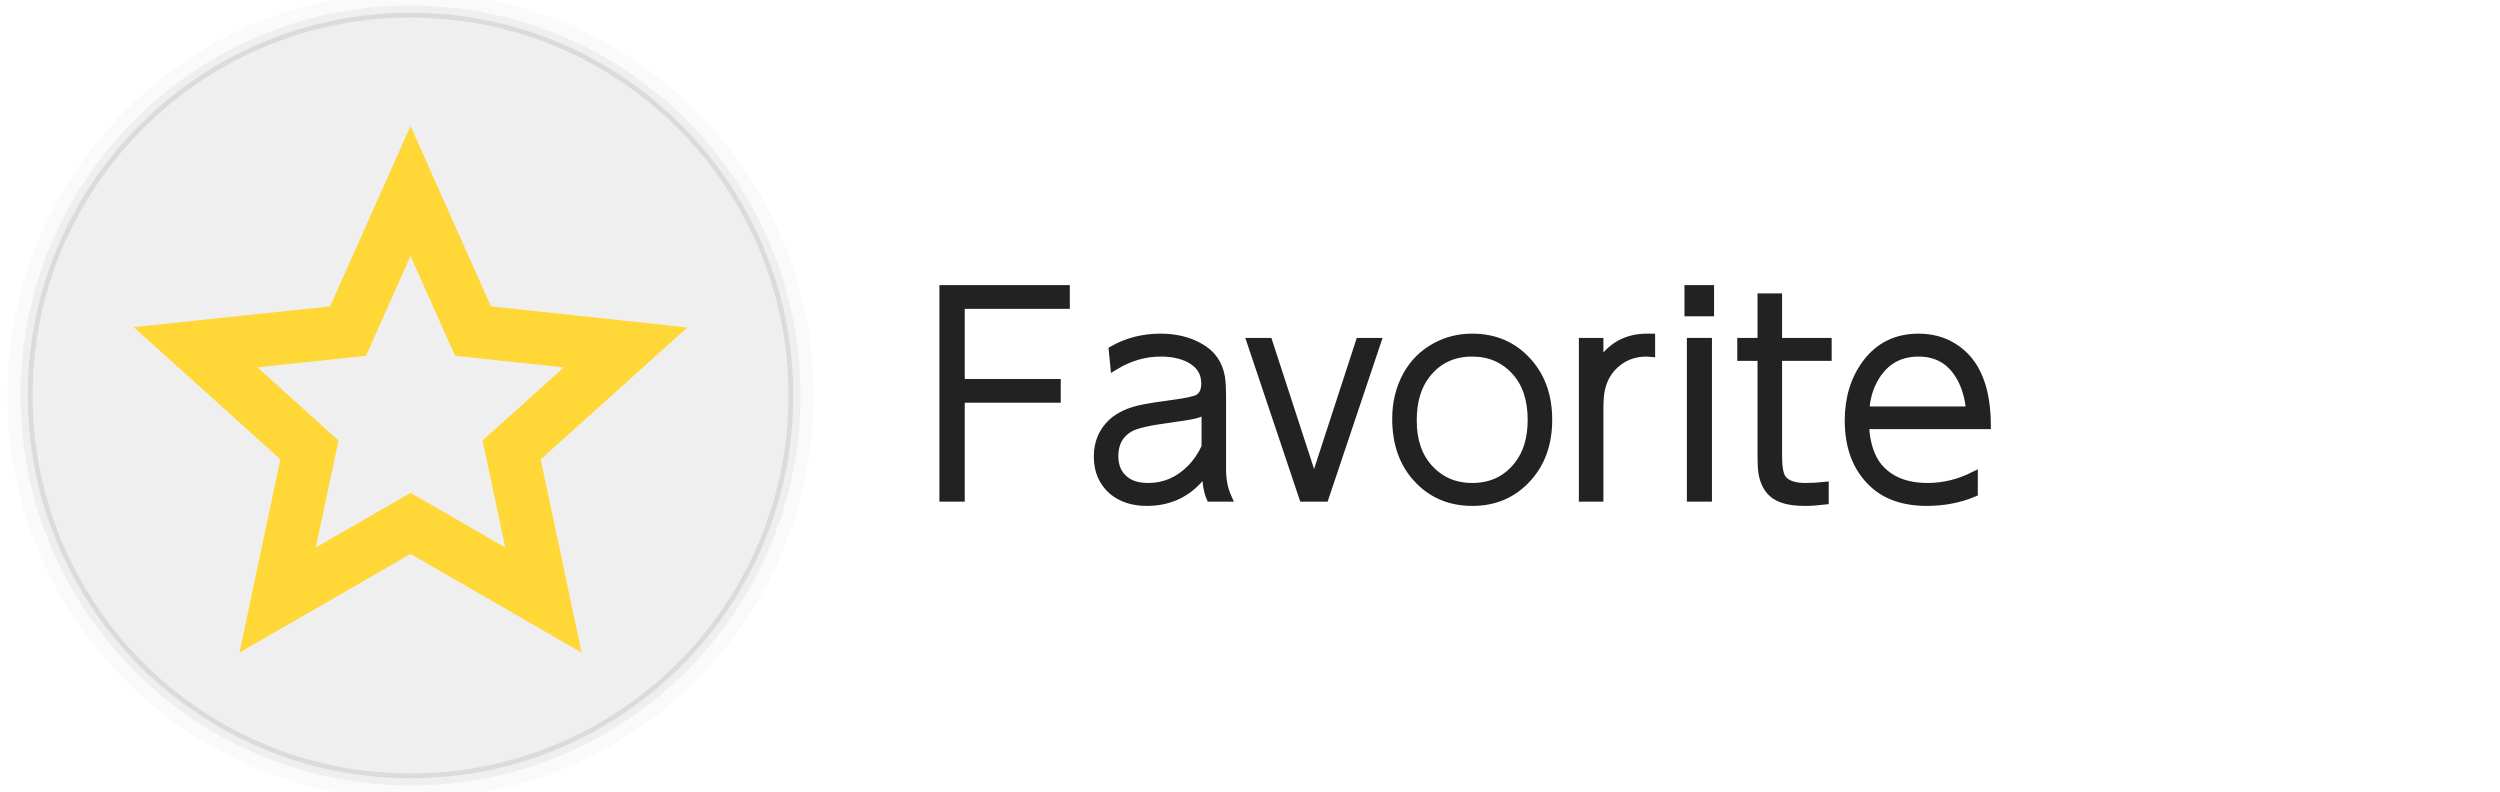
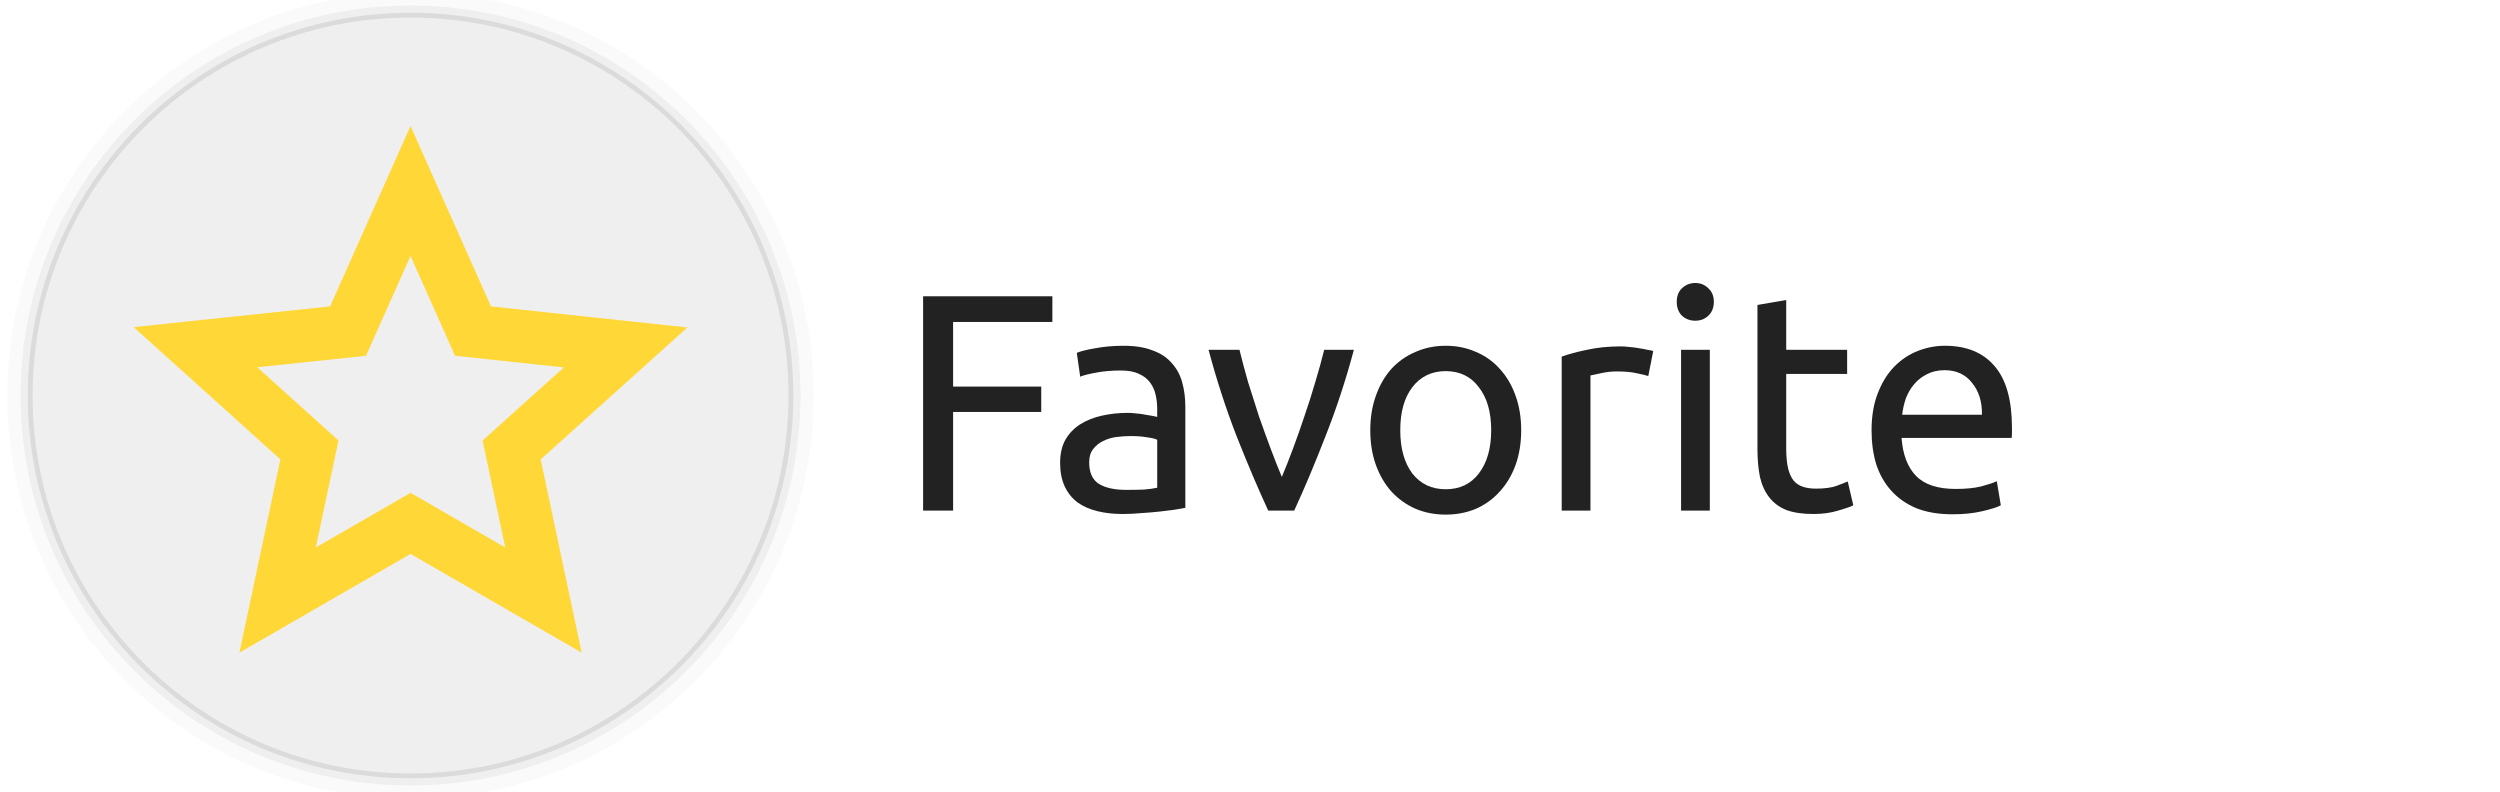
<svg xmlns="http://www.w3.org/2000/svg" width="1024" height="324" viewBox="0 0 661.458 209.021" version="1.1" id="svg83">
+   <defs id="defs28" />
  <g id="layer1" style="opacity:1">
    <circle id="path31-3" cx="108.621" cy="104.51" style="fill:#a1a1a1;fill-opacity:0.25;stroke-width:0.306" r="101.271" />
  </g>
  <g id="g880" style="opacity:1">
    <circle id="circle878" cx="108.621" cy="104.51" style="fill:#a1a1a1;fill-opacity:0.125;stroke-width:0.312" r="103.172" />
  </g>
  <g id="g884" style="opacity:1">
    <circle id="circle882" cx="108.621" cy="104.51" style="fill:#a1a1a1;fill-opacity:0.062;stroke-width:0.323" r="106.686" />
  </g>
  <g id="layer3" style="opacity:1" />
  <g id="layer2" style="opacity:1" />
  <g id="layer4">
-     <g aria-label="Favorite" id="text867" style="font-size:63.5px;line-height:1.25;font-family:'Nintendo Switch UI';-inkscape-font-specification:'Nintendo Switch UI';stroke-width:2.117;stroke-miterlimit:4;stroke-dasharray:none">
-       <path d="m 254.195,101.194 h 25.4 v 4.163 h -25.4 v 26.176 h -4.586 V 76.359 h 32.385 v 4.163 h -27.799 z" style="font-size:70.556px;fill:#222222;fill-opacity:1;stroke:#222222;stroke-width:2.117;stroke-miterlimit:4;stroke-dasharray:none;stroke-opacity:1" id="path907" />
-       <path d="m 318.965,124.407 q -5.715,8.255 -15.522,8.255 -5.574,0 -9.102,-2.963 -3.881,-3.387 -3.881,-9.031 0,-5.433 3.739,-8.961 2.963,-2.752 8.467,-3.81 2.117,-0.423 7.832,-1.199 5.221,-0.706 6.491,-1.411 1.905,-1.058 1.905,-3.951 0,-4.445 -4.304,-6.632 -3.104,-1.552 -7.479,-1.552 -6.421,0 -12.277,3.598 l -0.423,-4.304 q 5.715,-3.246 12.629,-3.246 5.927,0 10.301,2.469 4.798,2.611 5.715,8.043 0.282,1.905 0.282,4.868 v 19.544 q 0,4.163 1.482,7.408 h -4.586 q -0.988,-2.187 -1.27,-7.126 z m 0,-6.279 v -9.807 q -1.27,0.847 -2.681,1.199 -1.623,0.423 -6.773,1.129 -8.114,1.058 -10.513,2.399 -4.163,2.328 -4.163,7.479 0,3.951 2.54,6.138 2.258,2.046 6.421,2.046 6.421,0 11.218,-4.798 2.399,-2.399 3.951,-5.786 z" style="font-size:70.556px;fill:#222222;fill-opacity:1;stroke:#222222;stroke-width:2.117;stroke-miterlimit:4;stroke-dasharray:none;stroke-opacity:1" id="path909" />
-       <path d="m 347.681,127.37 12.065,-37.042 h 4.586 L 350.503,131.533 h -5.715 L 330.959,90.329 h 4.657 z" style="font-size:70.556px;fill:#222222;fill-opacity:1;stroke:#222222;stroke-width:2.117;stroke-miterlimit:4;stroke-dasharray:none;stroke-opacity:1" id="path911" />
-       <path d="m 389.52,89.2 q 8.961,0 14.676,6.35 5.433,5.997 5.433,15.381 0,9.384 -5.433,15.381 -5.715,6.35 -14.605,6.35 -9.031,0 -14.746,-6.35 -5.433,-5.997 -5.433,-15.663 0,-6.35 2.822,-11.501 2.681,-4.868 7.62,-7.549 4.374,-2.399 9.666,-2.399 z m 0,3.951 q -7.62,0 -12.136,5.786 -3.598,4.586 -3.598,12.206 0,7.832 4.233,12.559 4.516,5.009 11.501,5.009 7.62,0 12.136,-5.786 3.598,-4.586 3.598,-11.994 0,-8.043 -4.233,-12.771 -4.516,-5.009 -11.501,-5.009 z" style="font-size:70.556px;fill:#222222;fill-opacity:1;stroke:#222222;stroke-width:2.117;stroke-miterlimit:4;stroke-dasharray:none;stroke-opacity:1" id="path913" />
-       <path d="m 423.175,131.533 h -4.374 V 90.329 h 4.374 v 5.997 q 4.374,-7.126 12.629,-7.126 0.423,0 1.058,0 v 4.022 q -0.706,-0.071 -1.199,-0.071 -4.374,0 -7.549,2.469 -3.81,2.893 -4.657,7.973 -0.282,1.693 -0.282,4.868 z" style="font-size:70.556px;fill:#222222;fill-opacity:1;stroke:#222222;stroke-width:2.117;stroke-miterlimit:4;stroke-dasharray:none;stroke-opacity:1" id="path915" />
-       <path d="m 452.456,76.359 v 6.138 h -5.715 v -6.138 z m -0.564,13.97 v 41.204 h -4.516 V 90.329 Z" style="font-size:70.556px;fill:#222222;fill-opacity:1;stroke:#222222;stroke-width:2.117;stroke-miterlimit:4;stroke-dasharray:none;stroke-opacity:1" id="path917" />
-       <path d="M 466.073,90.329 V 78.546 h 4.374 v 11.783 h 13.123 v 3.951 h -13.123 v 26.106 q 0,4.586 1.058,6.068 1.552,2.258 6.279,2.258 2.469,0 5.009,-0.282 v 3.881 q -2.893,0.353 -5.292,0.353 -5.997,0 -8.537,-2.328 -2.117,-1.905 -2.681,-5.503 -0.212,-1.482 -0.212,-4.586 V 94.28 h -5.362 v -3.951 z" style="font-size:70.556px;fill:#222222;fill-opacity:1;stroke:#222222;stroke-width:2.117;stroke-miterlimit:4;stroke-dasharray:none;stroke-opacity:1" id="path919" />
-       <path d="m 522.235,130.263 q -5.715,2.399 -12.418,2.399 -9.102,0 -14.323,-4.939 -6.35,-5.997 -6.35,-16.581 0,-8.89 4.657,-15.169 5.08,-6.773 13.829,-6.773 6.773,0 11.501,4.233 6.491,5.786 6.562,18.909 h -32.244 q 0.353,7.197 3.528,11.077 4.445,5.292 13.053,5.292 6.279,0 12.206,-2.963 z m -28.716,-21.802 h 27.728 q -0.423,-4.798 -2.328,-8.396 -3.669,-6.914 -11.289,-6.914 -8.537,0 -12.418,8.255 -1.411,3.104 -1.693,7.056 z" style="font-size:70.556px;fill:#222222;fill-opacity:1;stroke:#222222;stroke-width:2.117;stroke-miterlimit:4;stroke-dasharray:none;stroke-opacity:1" id="path921" />
+     <g aria-label="Favorite" id="text1243" style="font-size:81.821px;line-height:1.1;font-family:Digitalt;-inkscape-font-specification:Digitalt;text-align:center;letter-spacing:0px;word-spacing:0px;text-anchor:middle;fill:#222222;fill-opacity:1;stroke-width:0.646" transform="translate(0,0.8711032)">
+       <path d="M 244.239,134.089 V 77.387 h 34.201 v 6.791 h -26.265 v 17.101 h 23.319 v 6.709 h -23.319 v 26.101 z" style="font-family:Ubuntu;-inkscape-font-specification:Ubuntu;fill:#222222;fill-opacity:1" id="path8698" />
+       <path d="m 297.914,128.607 q 2.7,0 4.746,-0.082 2.127,-0.164 3.518,-0.491 v -12.682 q -0.818,-0.409 -2.7,-0.655 -1.8,-0.327 -4.418,-0.327 -1.718,0 -3.682,0.245 -1.882,0.245 -3.518,1.064 -1.555,0.736 -2.618,2.127 -1.064,1.309 -1.064,3.518 0,4.091 2.618,5.727 2.618,1.555 7.118,1.555 z m -0.655,-38.129 q 4.582,0 7.691,1.227 3.191,1.145 5.073,3.355 1.964,2.127 2.782,5.155 0.818,2.946 0.818,6.546 v 26.592 q -0.982,0.164 -2.782,0.491 -1.718,0.245 -3.927,0.491 -2.209,0.245 -4.827,0.409 -2.536,0.245 -5.073,0.245 -3.6,0 -6.628,-0.736 -3.027,-0.736 -5.237,-2.291 -2.209,-1.636 -3.436,-4.255 -1.227,-2.618 -1.227,-6.3 0,-3.518 1.391,-6.055 1.473,-2.536 3.927,-4.091 2.455,-1.555 5.727,-2.291 3.273,-0.736 6.873,-0.736 1.145,0 2.373,0.164 1.227,0.082 2.291,0.327 1.145,0.164 1.964,0.327 0.818,0.164 1.145,0.245 v -2.127 q 0,-1.882 -0.409,-3.682 -0.409,-1.882 -1.473,-3.273 -1.064,-1.473 -2.946,-2.291 -1.8,-0.9 -4.746,-0.9 -3.764,0 -6.628,0.573 -2.782,0.491 -4.173,1.064 l -0.9,-6.3 q 1.473,-0.655 4.909,-1.227 3.436,-0.655 7.446,-0.655 z" style="font-family:Ubuntu;-inkscape-font-specification:Ubuntu;fill:#222222;fill-opacity:1" id="path8700" />
+       <path d="m 358.216,91.542 q -3.191,11.946 -7.528,22.91 -4.255,10.964 -8.264,19.637 h -6.873 q -4.009,-8.673 -8.346,-19.637 -4.255,-10.964 -7.446,-22.91 h 8.182 q 0.982,4.009 2.291,8.591 1.391,4.5 2.864,9 1.555,4.418 3.109,8.591 1.555,4.173 2.946,7.446 1.391,-3.273 2.946,-7.446 1.555,-4.173 3.027,-8.591 1.555,-4.5 2.864,-9 1.391,-4.582 2.373,-8.591 z" style="font-family:Ubuntu;-inkscape-font-specification:Ubuntu;fill:#222222;fill-opacity:1" id="path8702" />
+       <path d="m 402.481,112.815 q 0,5.073 -1.473,9.164 -1.473,4.091 -4.173,7.037 -2.618,2.946 -6.3,4.582 -3.682,1.555 -8.018,1.555 -4.337,0 -8.018,-1.555 -3.682,-1.636 -6.382,-4.582 -2.618,-2.946 -4.091,-7.037 -1.473,-4.091 -1.473,-9.164 0,-4.991 1.473,-9.082 1.473,-4.173 4.091,-7.118 2.7,-2.946 6.382,-4.5 3.682,-1.636 8.018,-1.636 4.337,0 8.018,1.636 3.682,1.555 6.3,4.5 2.7,2.946 4.173,7.118 1.473,4.091 1.473,9.082 z m -7.937,0 q 0,-7.2 -3.273,-11.373 -3.191,-4.255 -8.755,-4.255 -5.564,0 -8.837,4.255 -3.191,4.173 -3.191,11.373 0,7.2 3.191,11.455 3.273,4.173 8.837,4.173 5.564,0 8.755,-4.173 3.273,-4.255 3.273,-11.455 z" style="font-family:Ubuntu;-inkscape-font-specification:Ubuntu;fill:#222222;fill-opacity:1" id="path8704" />
+       <path d="m 428.909,90.642 q 0.982,0 2.209,0.164 1.309,0.082 2.536,0.327 1.227,0.164 2.209,0.409 1.064,0.164 1.555,0.327 l -1.309,6.628 q -0.9,-0.327 -3.027,-0.736 -2.046,-0.491 -5.318,-0.491 -2.127,0 -4.255,0.491 -2.046,0.409 -2.7,0.573 V 134.089 h -7.609 V 93.342 q 2.7,-0.982 6.709,-1.8 4.009,-0.9 9,-0.9 z" style="font-family:Ubuntu;-inkscape-font-specification:Ubuntu;fill:#222222;fill-opacity:1" id="path8706" />
+       <path d="m 452.391,134.089 h -7.609 V 91.542 h 7.609 z m -3.846,-50.238 q -2.046,0 -3.518,-1.309 -1.391,-1.391 -1.391,-3.682 0,-2.291 1.391,-3.6 1.473,-1.391 3.518,-1.391 2.046,0 3.436,1.391 1.473,1.309 1.473,3.6 0,2.291 -1.473,3.682 -1.391,1.309 -3.436,1.309 z" style="font-family:Ubuntu;-inkscape-font-specification:Ubuntu;fill:#222222;fill-opacity:1" id="path8708" />
+       <path d="m 472.601,91.542 h 16.119 v 6.382 h -16.119 v 19.637 q 0,3.191 0.491,5.318 0.491,2.046 1.473,3.273 0.982,1.145 2.455,1.636 1.473,0.491 3.436,0.491 3.436,0 5.482,-0.736 2.127,-0.818 2.946,-1.145 l 1.473,6.3 q -1.145,0.573 -4.009,1.391 -2.864,0.9 -6.546,0.9 -4.337,0 -7.2,-1.064 -2.782,-1.145 -4.5,-3.355 -1.718,-2.209 -2.455,-5.4 -0.655,-3.273 -0.655,-7.528 V 79.678 l 7.609,-1.309 z" style="font-family:Ubuntu;-inkscape-font-specification:Ubuntu;fill:#222222;fill-opacity:1" id="path8710" />
+       <path d="m 495.183,112.897 q 0,-5.646 1.636,-9.819 1.636,-4.255 4.337,-7.037 2.7,-2.782 6.218,-4.173 3.518,-1.391 7.2,-1.391 8.591,0 13.173,5.4 4.582,5.318 4.582,16.282 0,0.491 0,1.309 0,0.736 -0.082,1.391 h -29.128 q 0.491,6.628 3.846,10.064 3.355,3.436 10.473,3.436 4.009,0 6.709,-0.655 2.782,-0.736 4.173,-1.391 l 1.064,6.382 q -1.391,0.736 -4.909,1.555 -3.436,0.818 -7.855,0.818 -5.564,0 -9.655,-1.636 -4.009,-1.718 -6.628,-4.664 -2.618,-2.946 -3.927,-6.955 -1.227,-4.091 -1.227,-8.918 z m 29.21,-4.173 q 0.082,-5.155 -2.618,-8.428 -2.618,-3.355 -7.282,-3.355 -2.618,0 -4.664,1.064 -1.964,0.982 -3.355,2.618 -1.391,1.636 -2.209,3.764 -0.736,2.127 -0.982,4.337 z" style="font-family:Ubuntu;-inkscape-font-specification:Ubuntu;fill:#222222;fill-opacity:1" id="path8712" />
    </g>
    <circle id="path31" cx="108.621" cy="104.51" style="fill:#efefef;fill-opacity:1;stroke-width:0.303" r="100" />
  </g>
  <g id="layer5">
    <path fill="#ffae00" stroke="none" d="m 165.527,91.792 -40.377,-4.327 -16.529,-37.074 -16.529,37.074 -40.377,4.264 30.159,27.182 -8.42,39.718 35.167,-20.282 35.167,20.282 -8.42,-39.711 z" id="path1135" style="opacity:0.999;fill:none;stroke:#ffd737;stroke-width:14;stroke-miterlimit:4;stroke-dasharray:none;stroke-opacity:1" />
  </g>
</svg>
